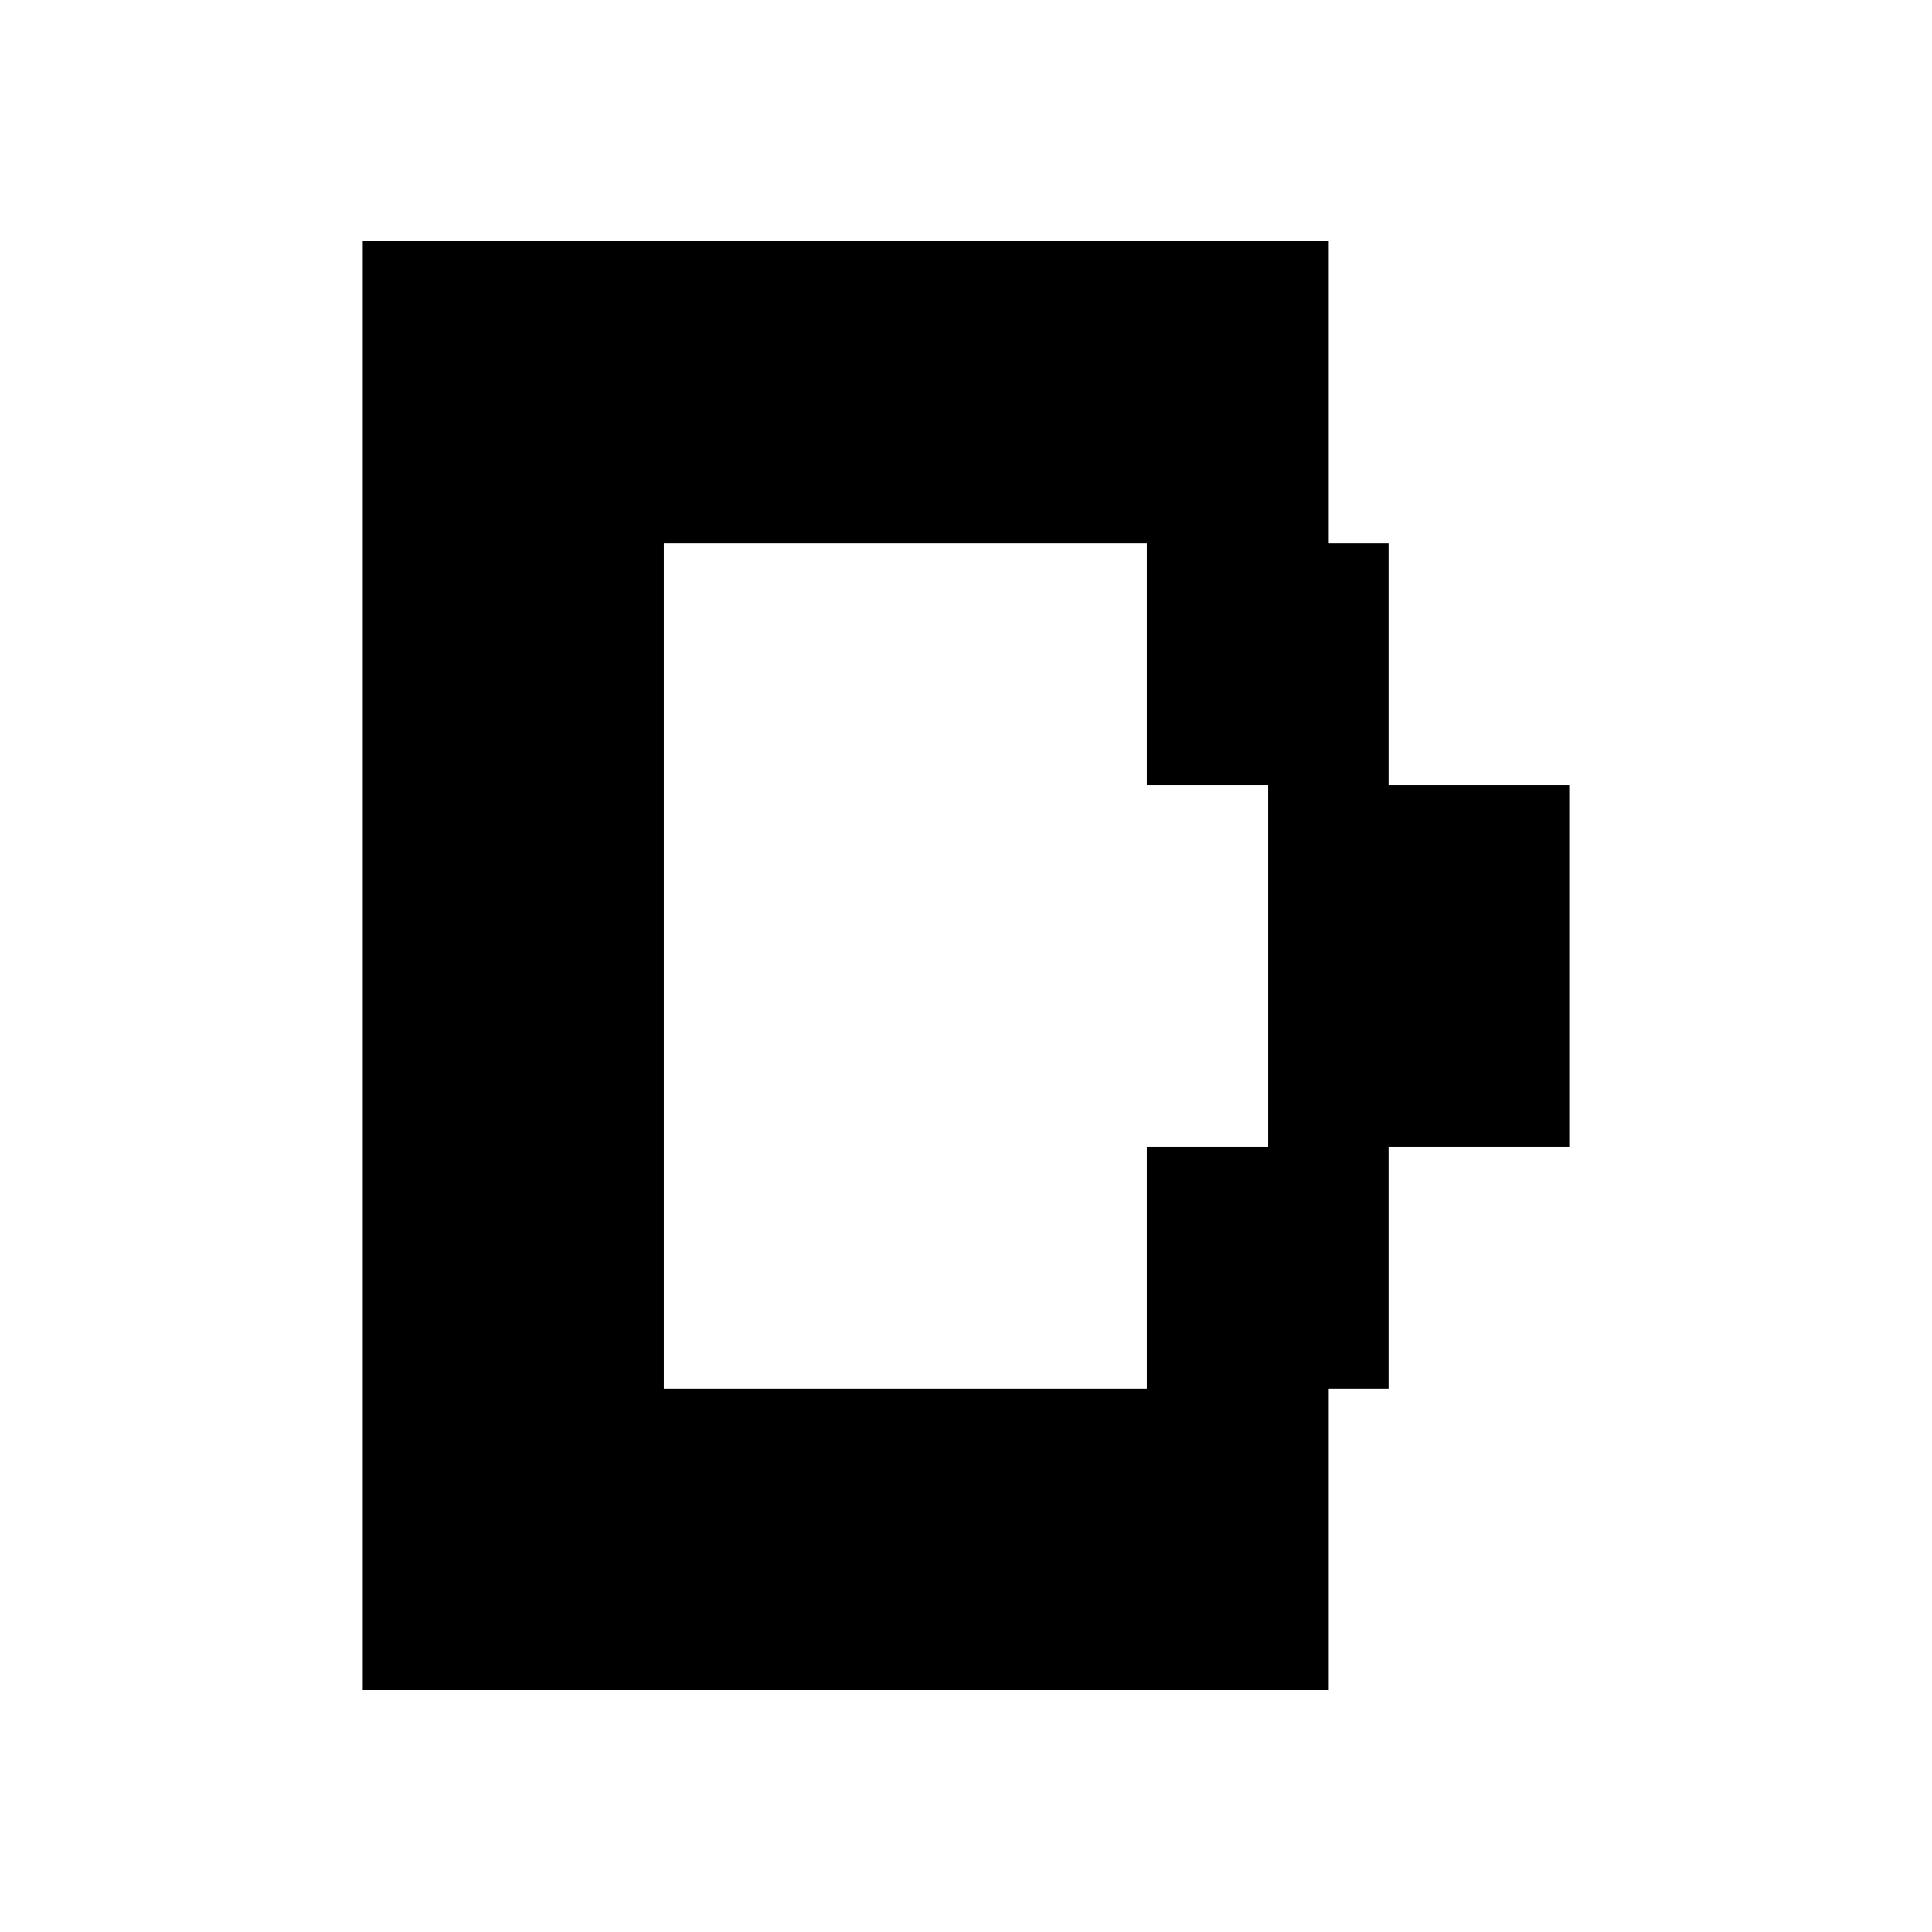
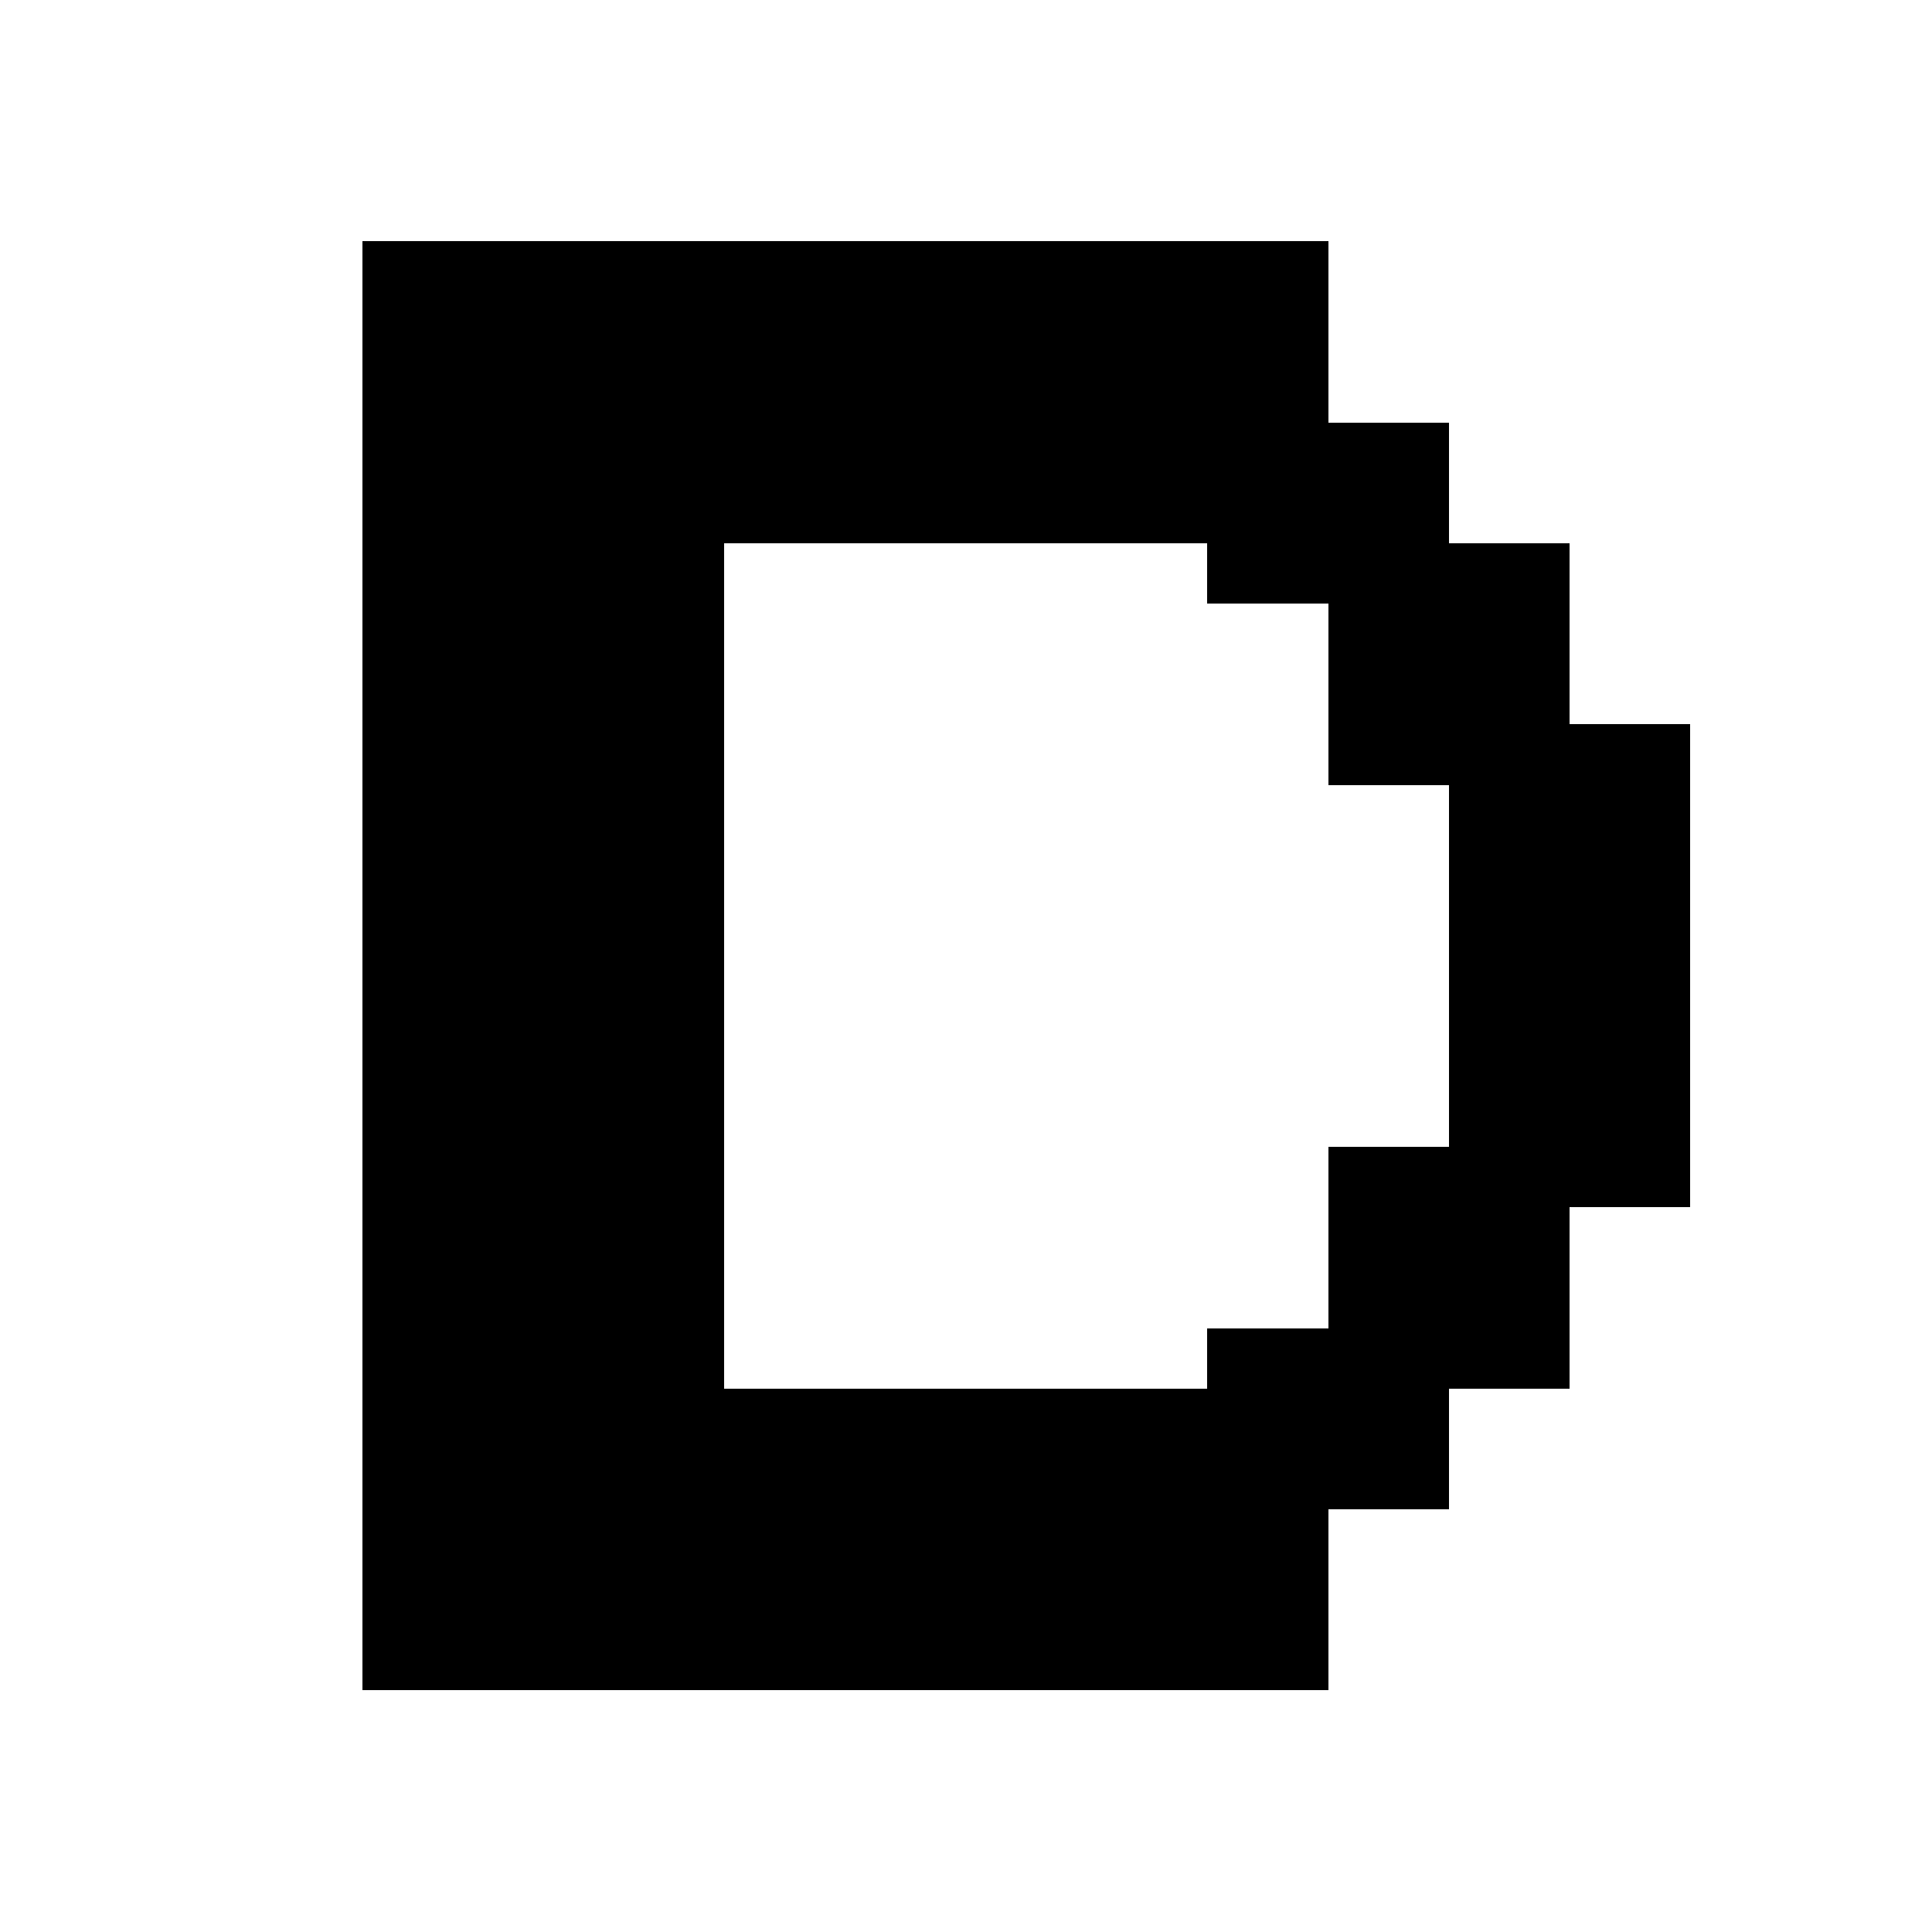
<svg xmlns="http://www.w3.org/2000/svg" viewBox="0 0 32 32" shape-rendering="crispEdges">
  <rect width="32" height="32" fill="#ffffff" />
  <g fill="#000000">
-     <rect x="6" y="4" width="5" height="24" />
-     <rect x="11" y="4" width="11" height="5" />
-     <rect x="11" y="23" width="11" height="5" />
-     <rect x="19" y="9" width="4" height="4" />
-     <rect x="21" y="13" width="5" height="6" />
-     <rect x="19" y="19" width="4" height="4" />
+     <rect x="6" y="4" width="6" height="24" />
+     <rect x="12" y="4" width="10" height="5" />
+     <rect x="12" y="23" width="10" height="5" />
+     <rect x="20" y="7" width="4" height="3" />
+     <rect x="22" y="9" width="4" height="4" />
+     <rect x="24" y="12" width="4" height="8" />
+     <rect x="22" y="19" width="4" height="4" />
+     <rect x="20" y="22" width="4" height="3" />
  </g>
</svg>
